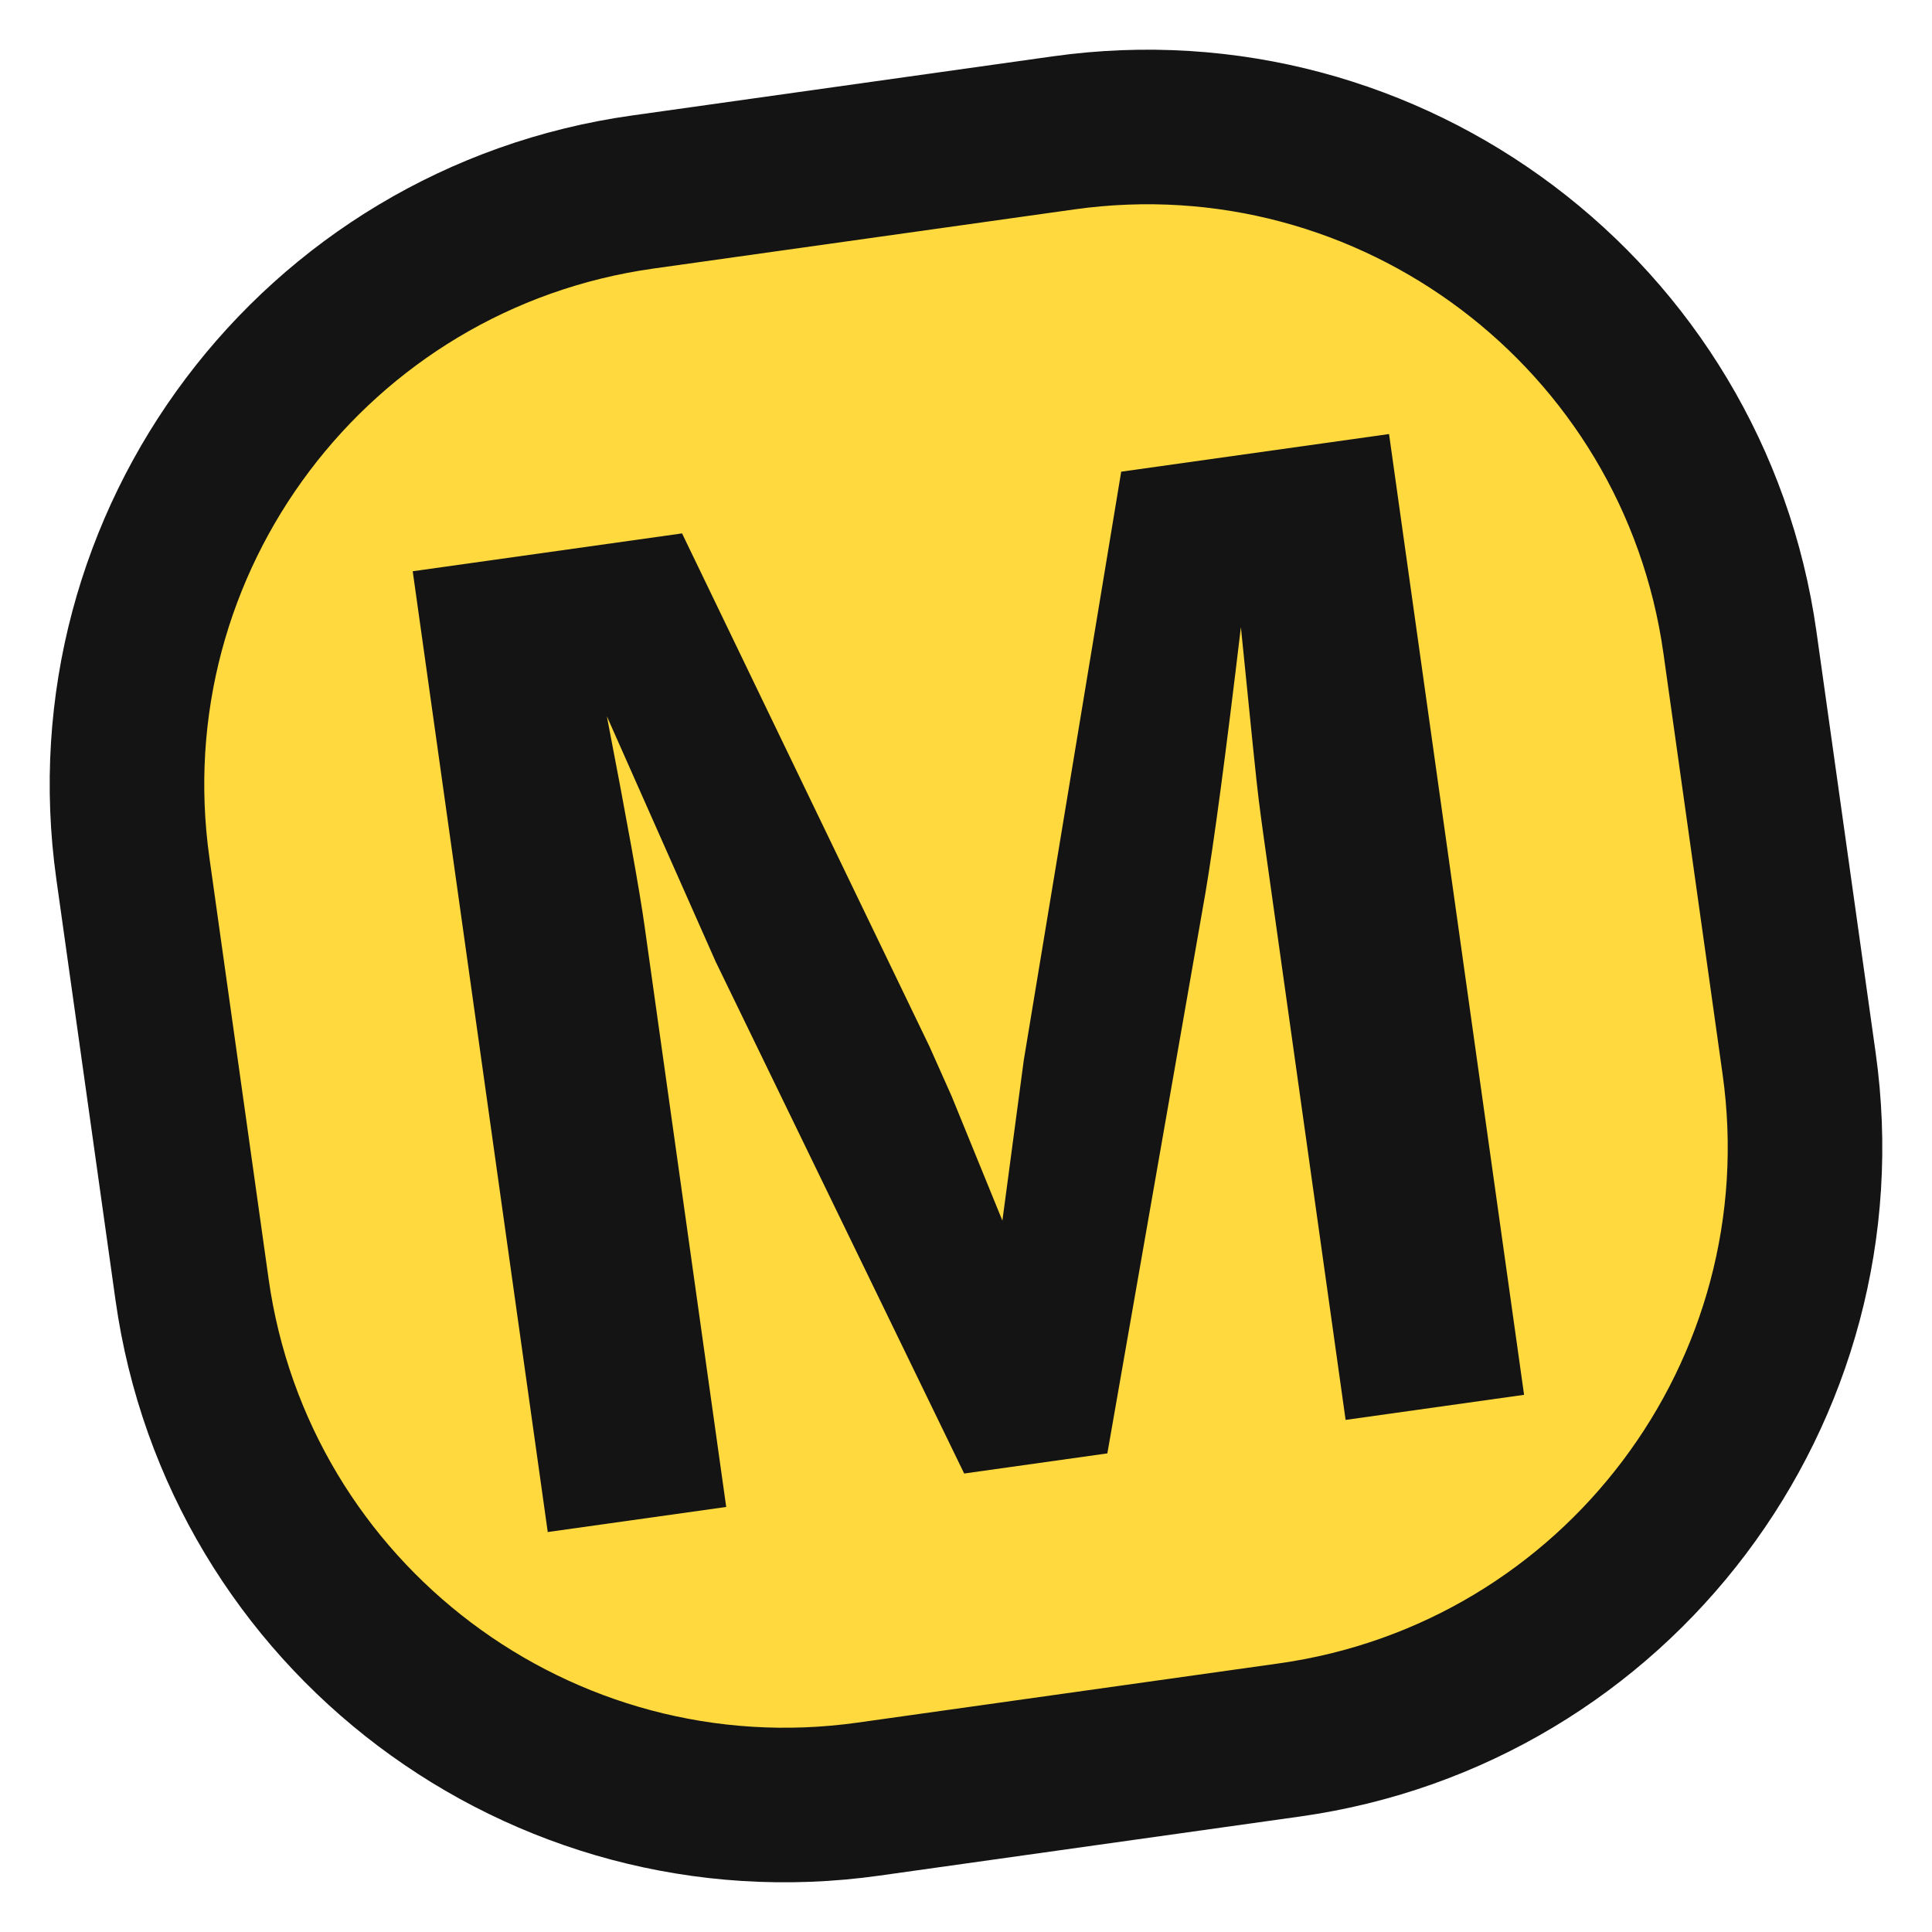
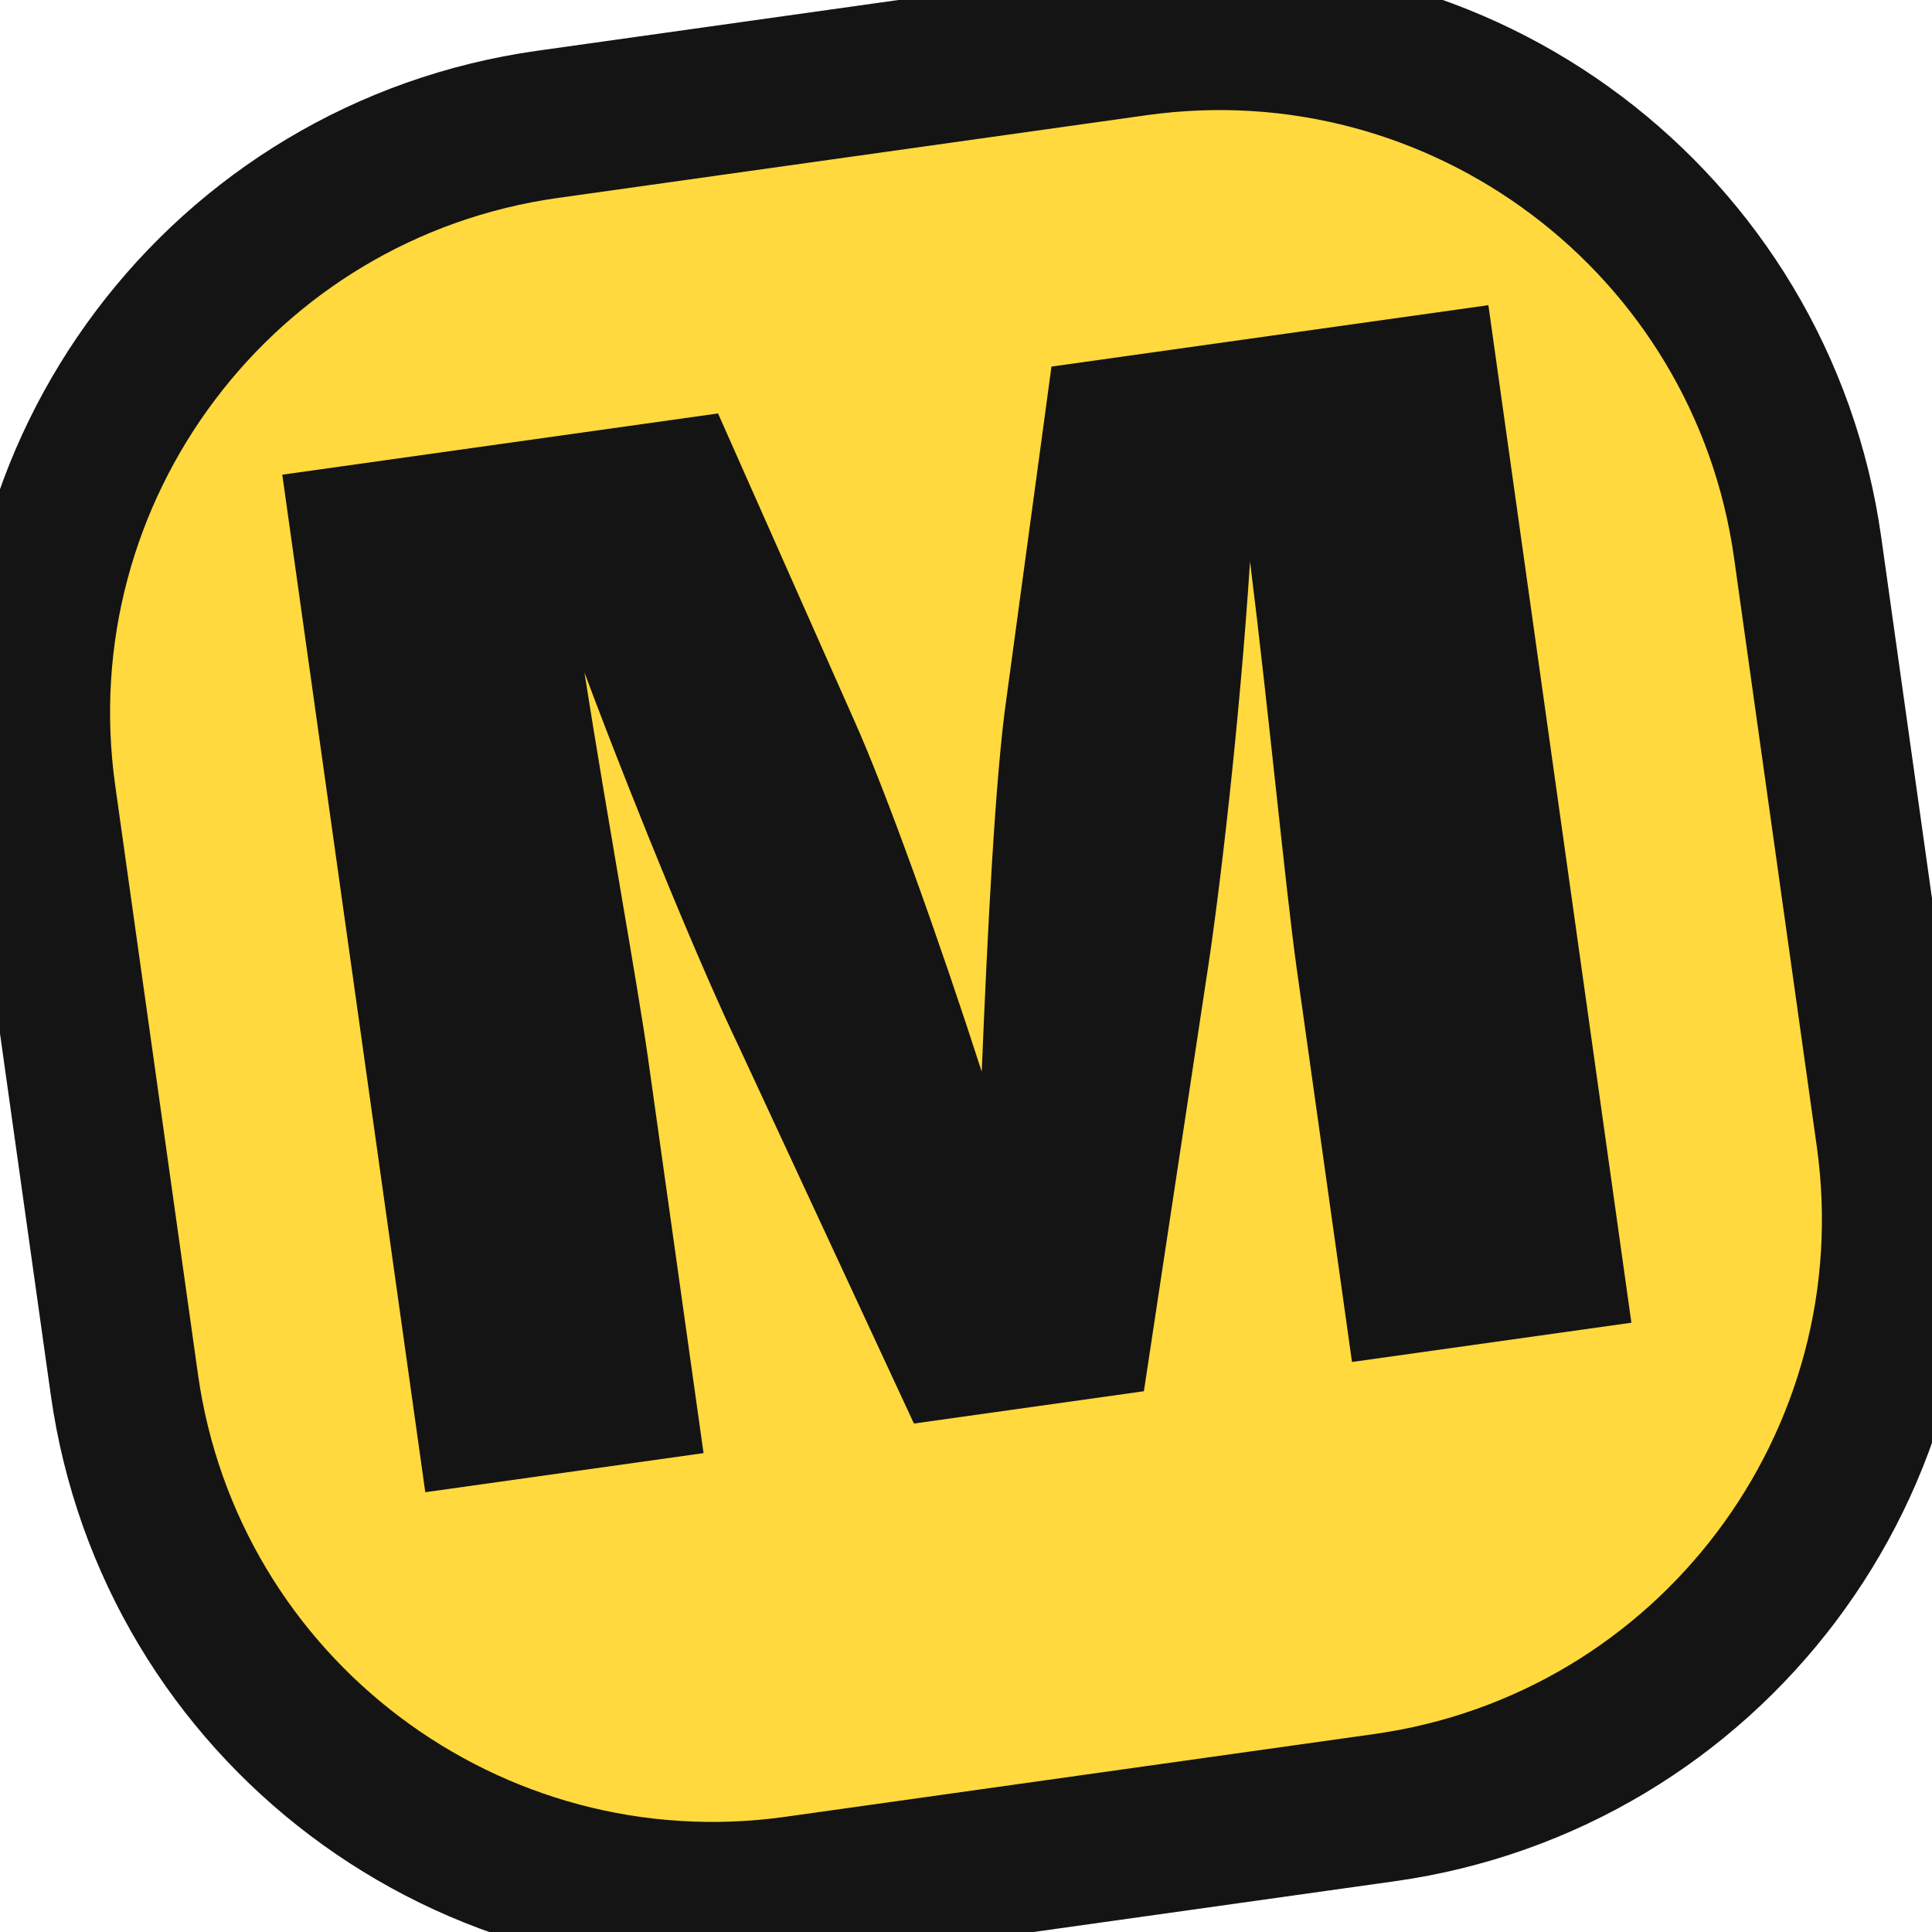
- <svg xmlns="http://www.w3.org/2000/svg" viewBox="0 0 100 100">
-   <g transform="rotate(-8 50 50)">
-     <rect x="8" y="8" width="84" height="84" rx="31" fill="#FFD93D" stroke="#141414" stroke-width="8" />
-     <text x="50" y="76" text-anchor="middle" font-family="SF Pro Condensed, SF Pro, Arial, Helvetica, sans-serif" font-size="73" font-weight="900" fill="#141414">М</text>
+ <svg xmlns="http://www.w3.org/2000/svg" viewBox="0 0 26 26">
+   <g transform="rotate(-8 13 13)">
+     <rect x="1" y="1" width="24" height="24" rx="8" fill="#FFD93D" stroke="#141414" stroke-width="2" />
+     <text x="13" y="19" text-anchor="middle" font-family="SF Pro Condensed, SF Pro, -apple-system, BlinkMacSystemFont, system-ui, sans-serif" font-size="19" font-weight="900" fill="#141414">М</text>
  </g>
</svg>
